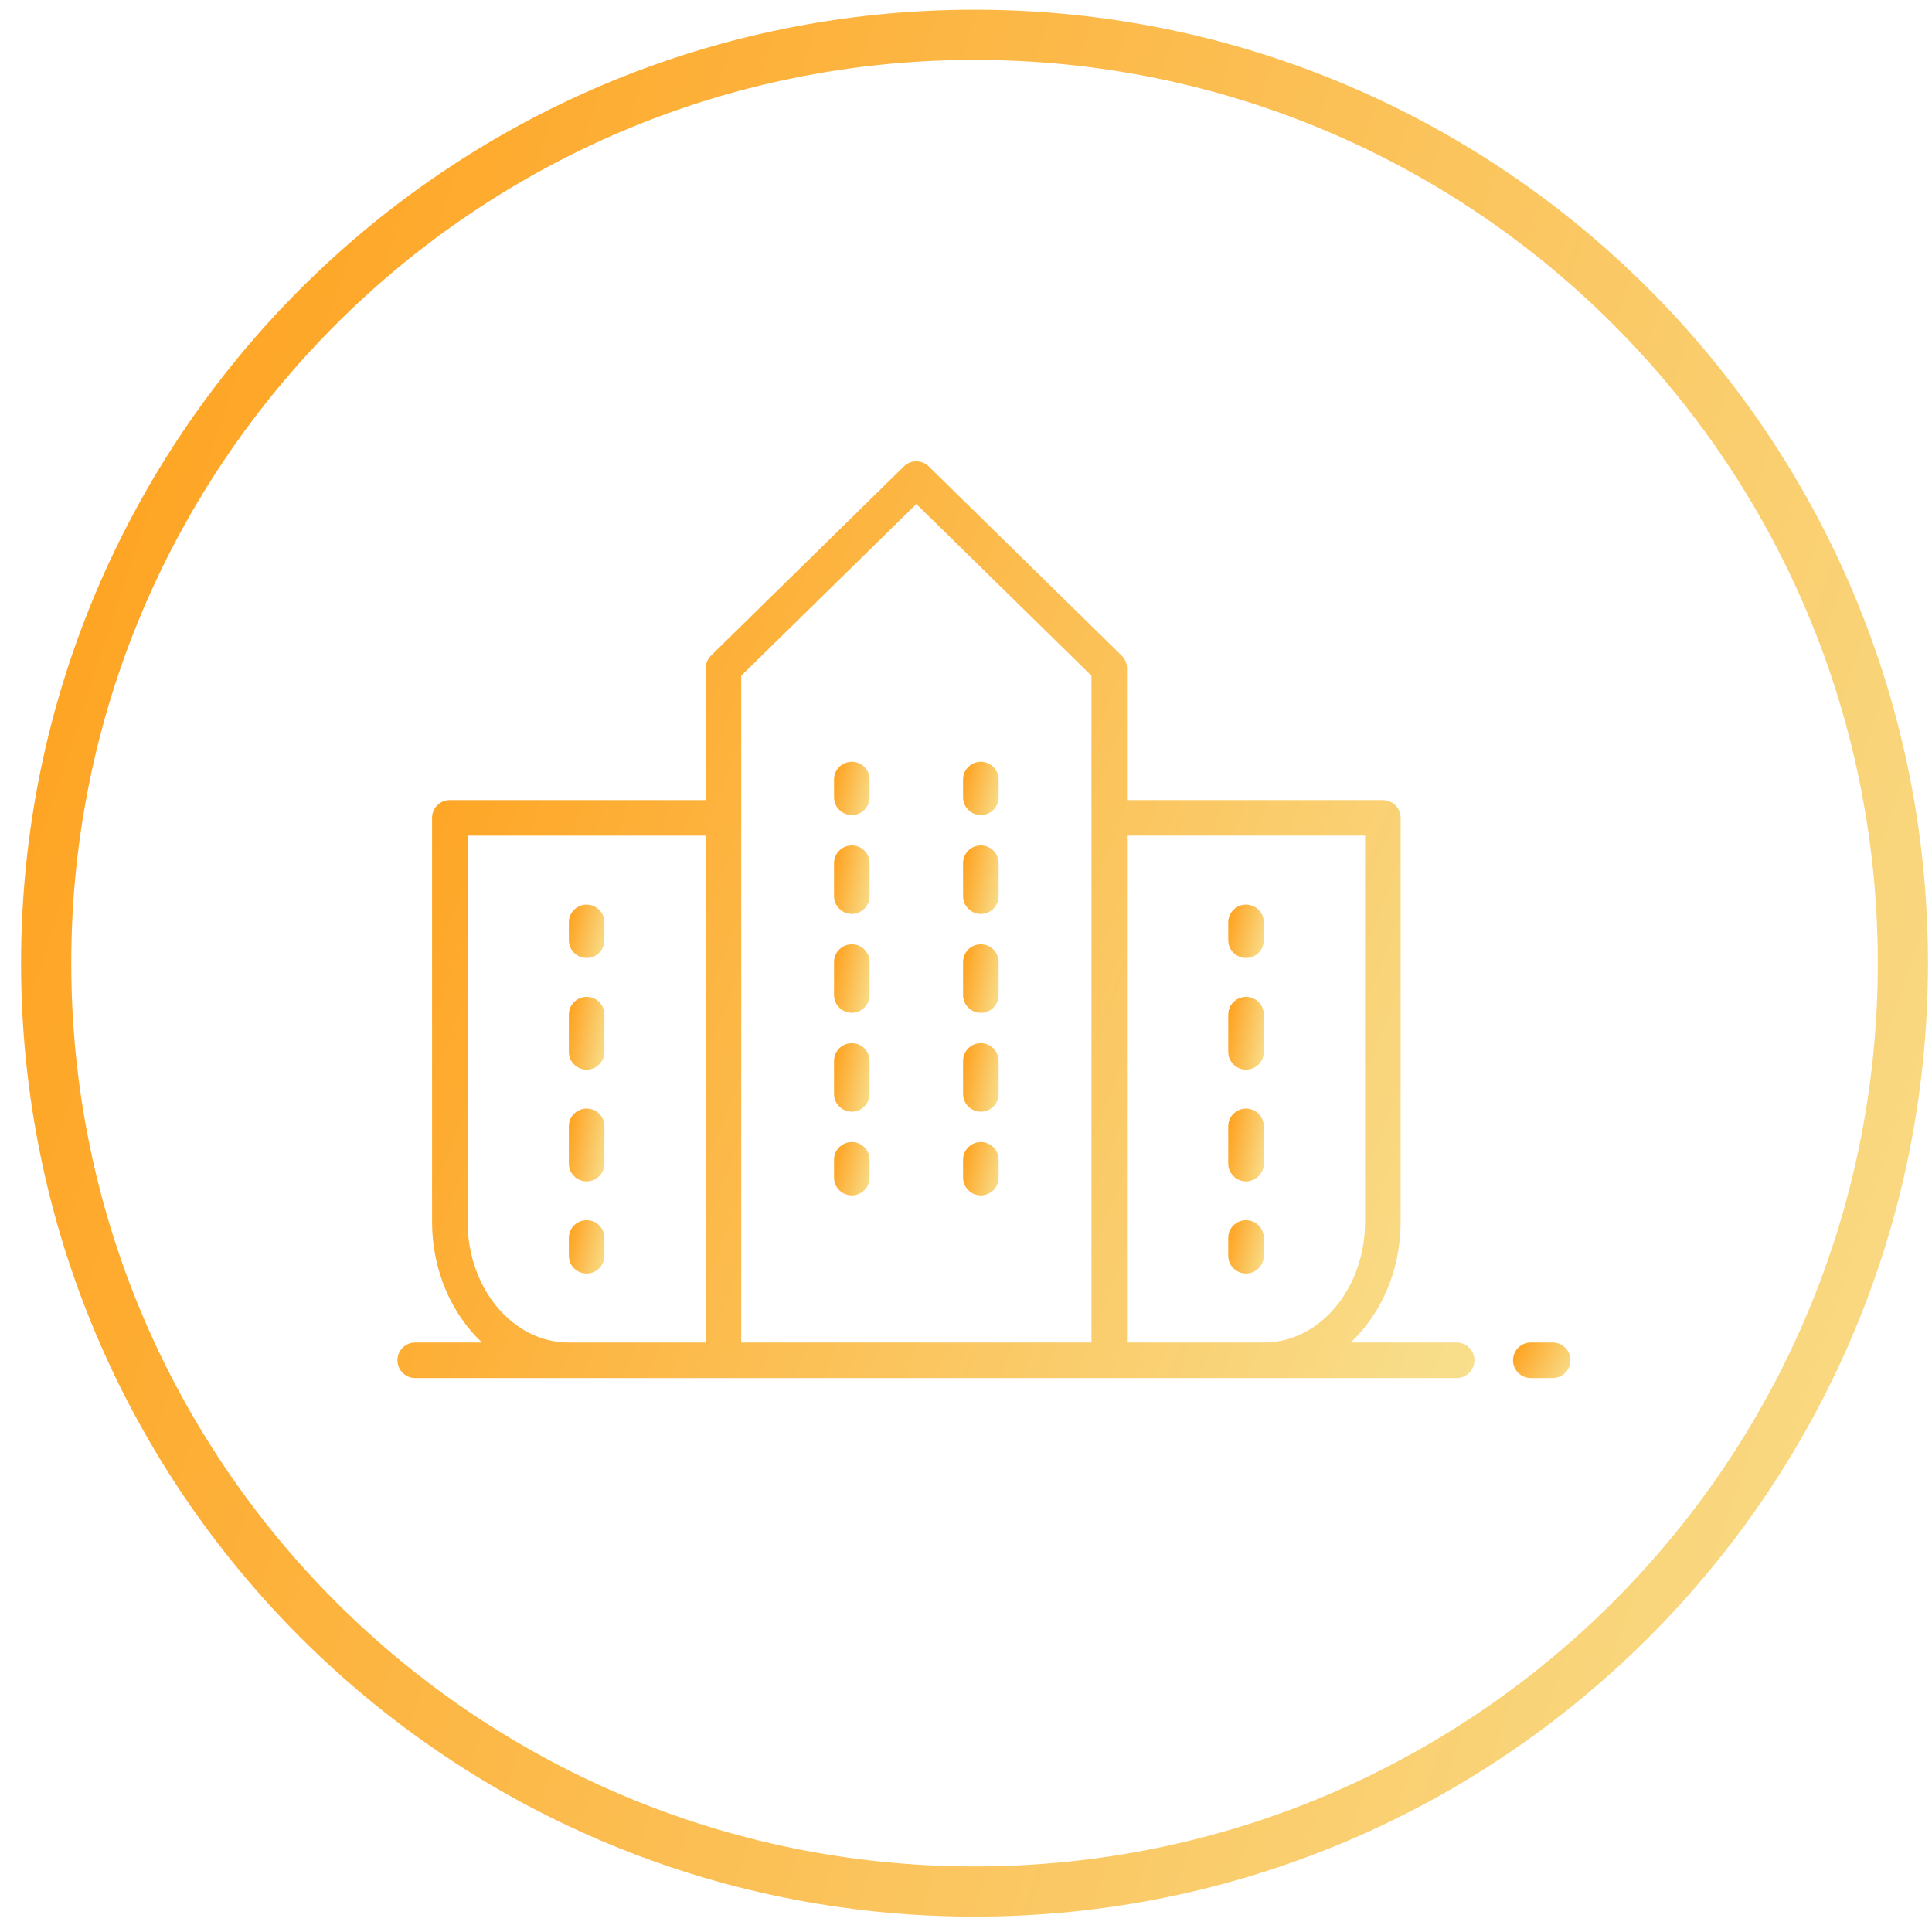
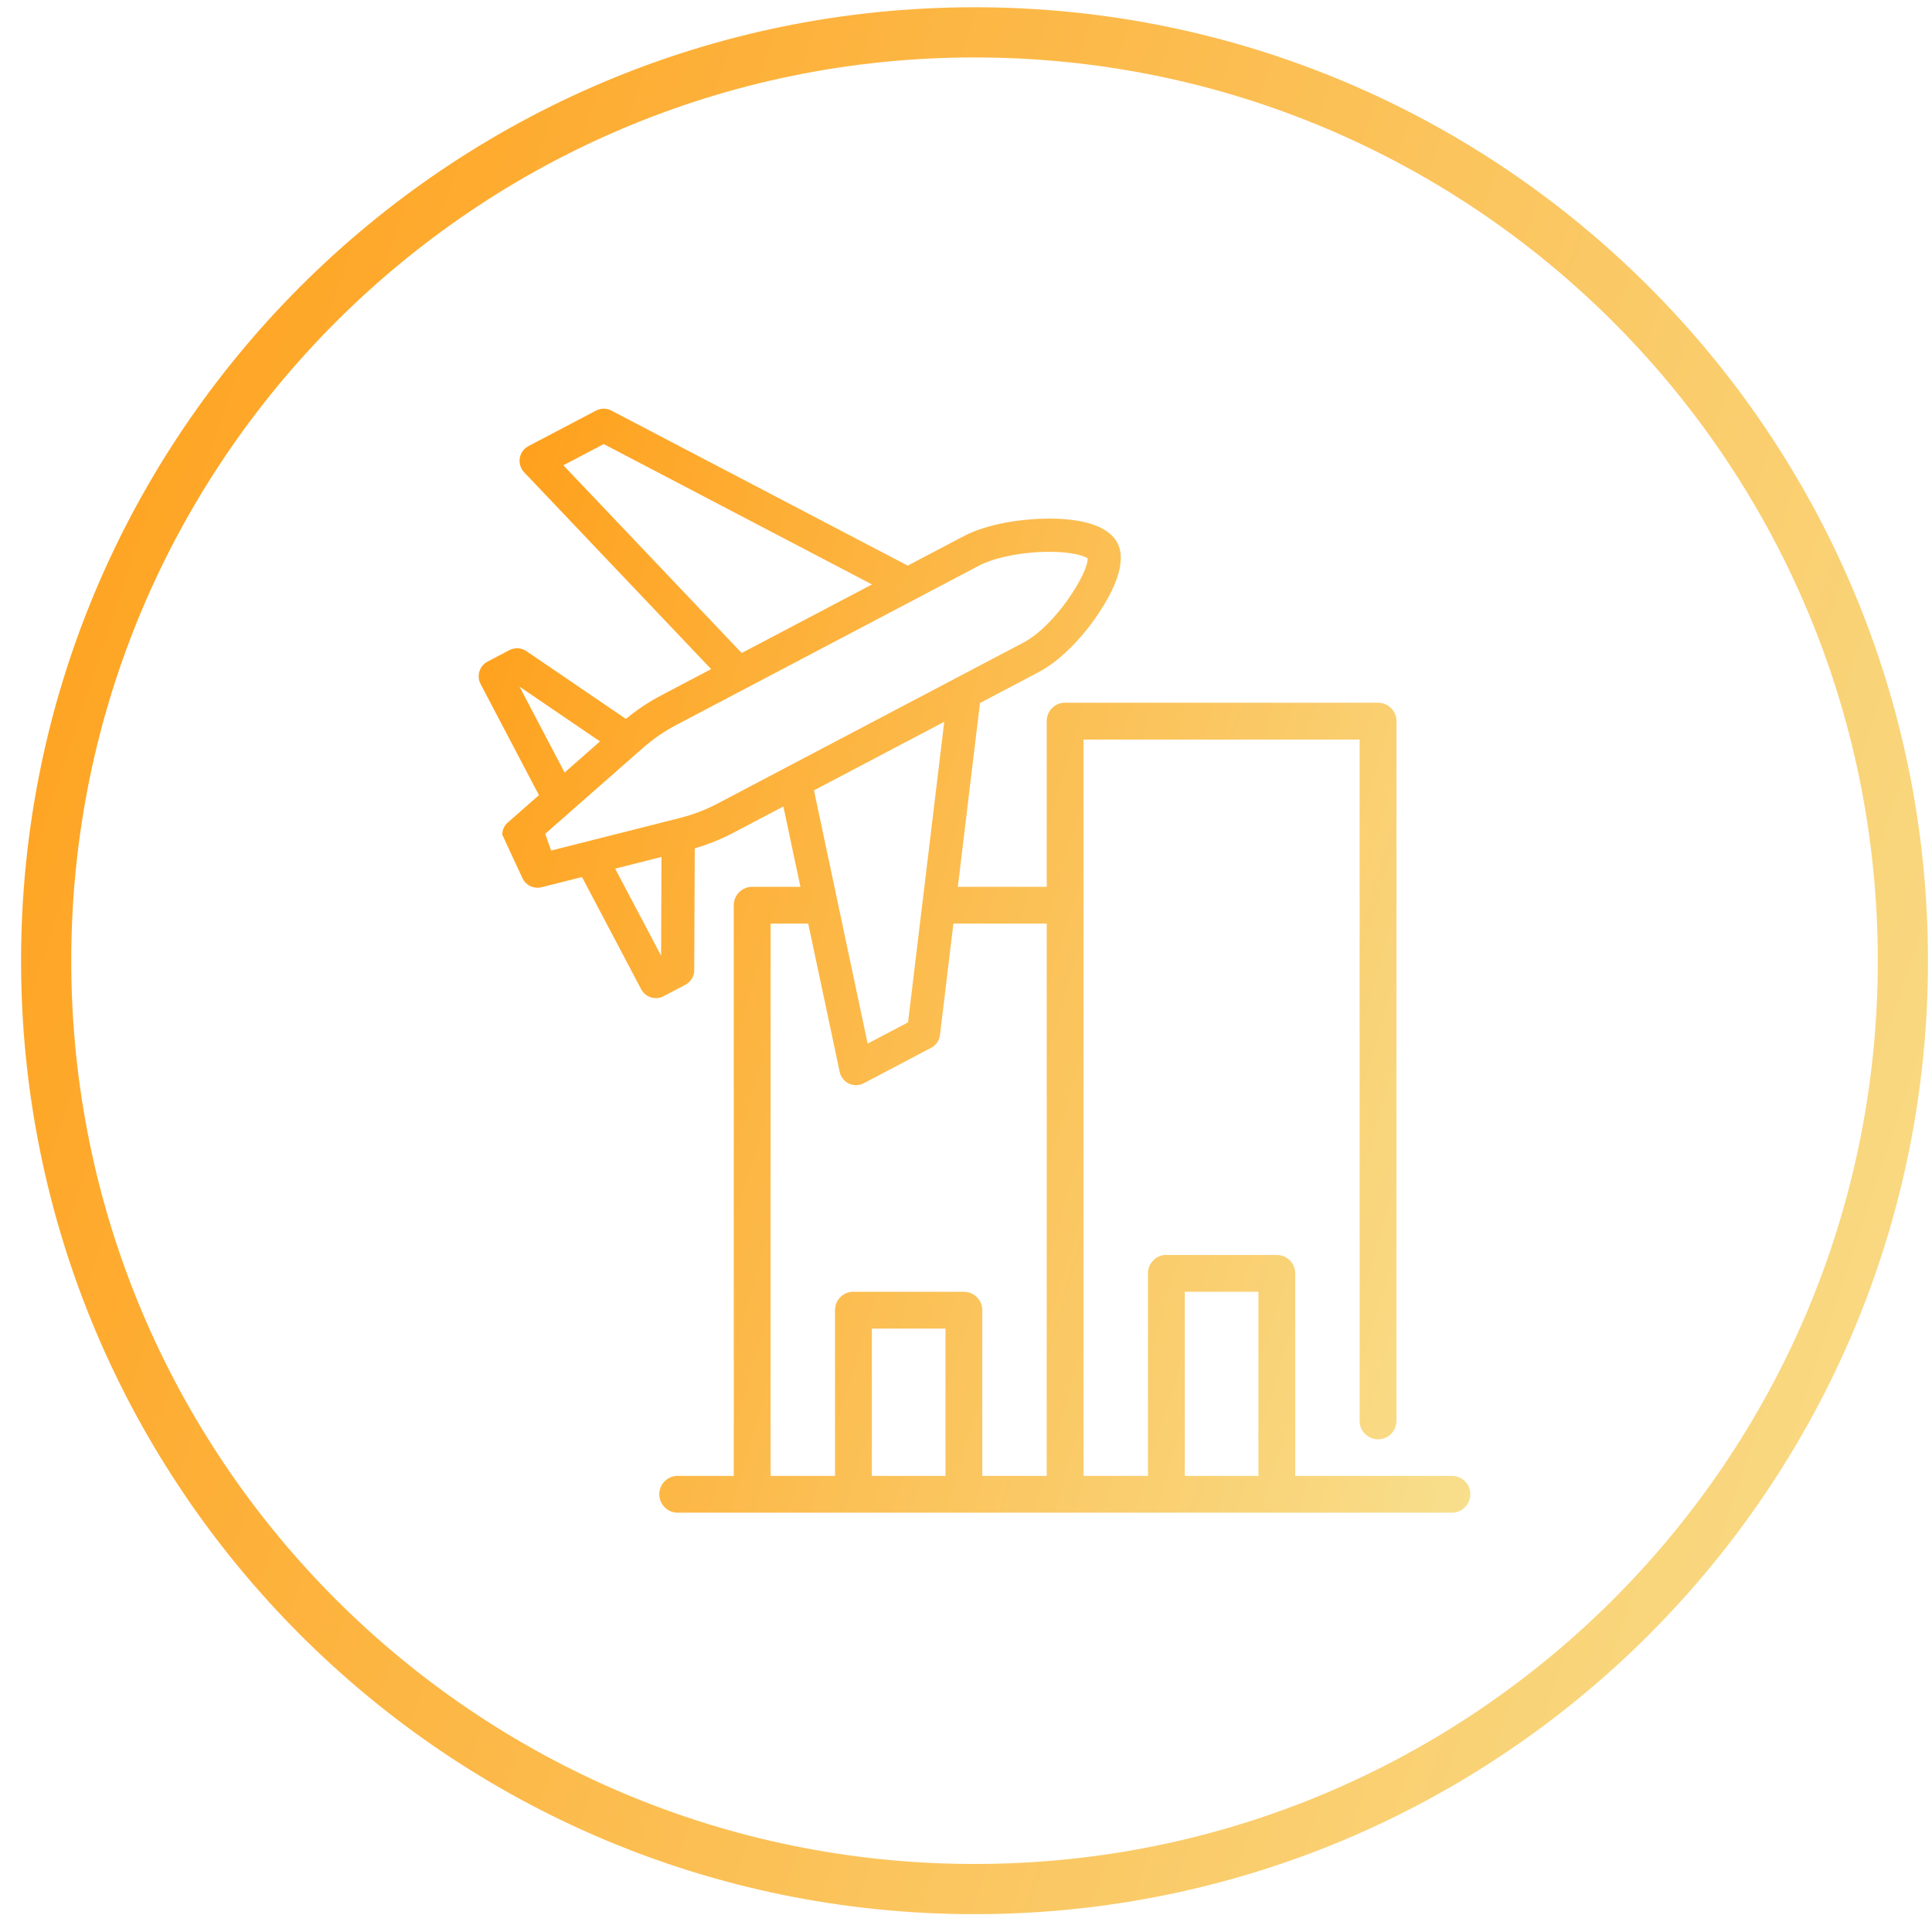
<svg xmlns="http://www.w3.org/2000/svg" width="77" height="77" viewBox="0 0 77 77" fill="none">
-   <circle cx="38.84" cy="38.387" r="37" stroke="url(#paint0_linear)" stroke-width="2" />
-   <path d="M33.95 30.36C33.558 30.36 33.241 30.677 33.241 31.068V31.777C33.241 32.168 33.558 32.485 33.95 32.485C34.341 32.485 34.658 32.168 34.658 31.777V31.068C34.658 30.677 34.341 30.36 33.95 30.36Z" fill="url(#paint1_linear)" />
-   <path d="M33.95 33.695C33.558 33.695 33.241 34.011 33.241 34.403V35.716C33.241 36.108 33.558 36.425 33.95 36.425C34.341 36.425 34.658 36.108 34.658 35.716V34.403C34.658 34.012 34.341 33.695 33.95 33.695Z" fill="url(#paint2_linear)" />
-   <path d="M33.95 41.576C33.558 41.576 33.241 41.893 33.241 42.284V43.597C33.241 43.989 33.558 44.306 33.95 44.306C34.341 44.306 34.658 43.989 34.658 43.597V42.284C34.658 41.893 34.341 41.576 33.95 41.576Z" fill="url(#paint3_linear)" />
-   <path d="M33.95 37.636C33.558 37.636 33.241 37.953 33.241 38.344V39.658C33.241 40.049 33.558 40.366 33.95 40.366C34.341 40.366 34.658 40.049 34.658 39.658V38.344C34.658 37.953 34.341 37.636 33.95 37.636Z" fill="url(#paint4_linear)" />
-   <path d="M33.95 45.517C33.558 45.517 33.241 45.834 33.241 46.226V46.934C33.241 47.326 33.558 47.642 33.95 47.642C34.341 47.642 34.658 47.326 34.658 46.934V46.226C34.658 45.834 34.341 45.517 33.95 45.517Z" fill="url(#paint5_linear)" />
-   <path d="M39.091 30.36C38.7 30.36 38.383 30.677 38.383 31.068V31.777C38.383 32.168 38.7 32.485 39.091 32.485C39.483 32.485 39.8 32.168 39.8 31.777V31.068C39.8 30.677 39.483 30.36 39.091 30.36Z" fill="url(#paint6_linear)" />
-   <path d="M39.091 37.636C38.7 37.636 38.383 37.953 38.383 38.344V39.658C38.383 40.049 38.7 40.366 39.091 40.366C39.483 40.366 39.8 40.049 39.8 39.658V38.344C39.8 37.953 39.483 37.636 39.091 37.636Z" fill="url(#paint7_linear)" />
-   <path d="M39.091 41.576C38.7 41.576 38.383 41.893 38.383 42.284V43.597C38.383 43.989 38.7 44.306 39.091 44.306C39.483 44.306 39.8 43.989 39.8 43.597V42.284C39.8 41.893 39.483 41.576 39.091 41.576Z" fill="url(#paint8_linear)" />
-   <path d="M39.091 33.695C38.7 33.695 38.383 34.011 38.383 34.403V35.716C38.383 36.108 38.7 36.425 39.091 36.425C39.483 36.425 39.8 36.108 39.8 35.716V34.403C39.8 34.012 39.483 33.695 39.091 33.695Z" fill="url(#paint9_linear)" />
-   <path d="M39.091 45.517C38.7 45.517 38.383 45.834 38.383 46.226V46.934C38.383 47.326 38.7 47.642 39.091 47.642C39.483 47.642 39.8 47.326 39.8 46.934V46.226C39.8 45.834 39.483 45.517 39.091 45.517Z" fill="url(#paint10_linear)" />
-   <path d="M23.381 36.054C22.989 36.054 22.672 36.371 22.672 36.763V37.471C22.672 37.863 22.989 38.179 23.381 38.179C23.772 38.179 24.089 37.863 24.089 37.471V36.763C24.089 36.372 23.772 36.054 23.381 36.054Z" fill="url(#paint11_linear)" />
-   <path d="M23.381 39.73C22.989 39.73 22.672 40.047 22.672 40.438V41.922C22.672 42.314 22.989 42.631 23.381 42.631C23.772 42.631 24.089 42.314 24.089 41.922V40.438C24.089 40.047 23.772 39.73 23.381 39.73Z" fill="url(#paint12_linear)" />
-   <path d="M23.381 44.182C22.989 44.182 22.672 44.498 22.672 44.89V46.374C22.672 46.766 22.989 47.083 23.381 47.083C23.772 47.083 24.089 46.766 24.089 46.374V44.89C24.089 44.498 23.772 44.182 23.381 44.182Z" fill="url(#paint13_linear)" />
-   <path d="M23.381 48.631C22.989 48.631 22.672 48.948 22.672 49.34V50.048C22.672 50.44 22.989 50.756 23.381 50.756C23.772 50.756 24.089 50.44 24.089 50.048V49.34C24.089 48.948 23.772 48.631 23.381 48.631Z" fill="url(#paint14_linear)" />
-   <path d="M49.66 36.054C49.269 36.054 48.952 36.371 48.952 36.763V37.471C48.952 37.863 49.269 38.179 49.66 38.179C50.052 38.179 50.369 37.863 50.369 37.471V36.763C50.369 36.372 50.052 36.054 49.66 36.054Z" fill="url(#paint15_linear)" />
-   <path d="M49.66 44.182C49.269 44.182 48.952 44.498 48.952 44.89V46.374C48.952 46.766 49.269 47.083 49.66 47.083C50.052 47.083 50.369 46.766 50.369 46.374V44.89C50.369 44.498 50.052 44.182 49.66 44.182Z" fill="url(#paint16_linear)" />
-   <path d="M49.66 39.73C49.269 39.73 48.952 40.047 48.952 40.438V41.922C48.952 42.314 49.269 42.631 49.66 42.631C50.052 42.631 50.369 42.314 50.369 41.922V40.438C50.369 40.047 50.052 39.73 49.66 39.73Z" fill="url(#paint17_linear)" />
-   <path d="M49.66 48.631C49.269 48.631 48.952 48.948 48.952 49.34V50.048C48.952 50.44 49.269 50.756 49.66 50.756C50.052 50.756 50.369 50.44 50.369 50.048V49.34C50.369 48.948 50.052 48.631 49.66 48.631Z" fill="url(#paint18_linear)" />
-   <path d="M61.881 53.506H61.011C60.619 53.506 60.302 53.822 60.302 54.214C60.302 54.606 60.619 54.922 61.011 54.922H61.881C62.273 54.922 62.59 54.606 62.59 54.214C62.59 53.822 62.273 53.506 61.881 53.506Z" fill="url(#paint19_linear)" />
-   <path d="M58.055 53.505H53.832C55.047 52.363 55.822 50.63 55.822 48.695V32.596C55.822 32.205 55.505 31.888 55.114 31.888H44.916V26.634C44.916 26.443 44.84 26.261 44.703 26.128L37.016 18.589C36.74 18.319 36.299 18.319 36.024 18.589L28.338 26.128C28.203 26.261 28.126 26.443 28.126 26.634V31.888H17.928C17.536 31.888 17.22 32.205 17.22 32.596V48.696C17.22 50.631 17.995 52.364 19.209 53.506H16.548C16.157 53.506 15.84 53.823 15.84 54.214C15.84 54.606 16.157 54.923 16.548 54.923H22.658H28.834H44.208H50.384H58.055C58.446 54.923 58.763 54.606 58.763 54.214C58.763 53.823 58.446 53.505 58.055 53.505ZM18.636 48.695V33.305H28.125V53.506H22.657C20.44 53.505 18.636 51.347 18.636 48.695ZM29.542 32.596V26.931L36.521 20.087L43.5 26.931V32.596V53.506H29.542V32.596ZM44.916 53.505V33.304H54.405V48.695C54.405 51.347 52.601 53.505 50.383 53.505H44.916Z" fill="url(#paint20_linear)" />
+   <circle cx="38.84" cy="38.289" r="37" stroke="url(#paint0_linear)" stroke-width="2" />
+   <path d="M58.545 59.271C58.507 59.181 58.453 59.1 58.383 59.031C58.314 58.964 58.232 58.909 58.142 58.873C58.051 58.837 57.955 58.819 57.858 58.821H51.622V50.751C51.622 50.556 51.544 50.369 51.406 50.231C51.269 50.094 51.082 50.017 50.888 50.017H46.486C46.462 50.016 46.44 50.016 46.417 50.017C46.235 50.034 46.065 50.118 45.943 50.255C45.819 50.39 45.751 50.567 45.752 50.751V58.821H43.184V29.475H54.189V56.62C54.188 56.717 54.206 56.813 54.242 56.904C54.278 56.994 54.332 57.076 54.401 57.146C54.469 57.215 54.55 57.269 54.64 57.307C54.73 57.345 54.825 57.365 54.923 57.365C55.02 57.365 55.117 57.344 55.206 57.307C55.295 57.269 55.377 57.215 55.445 57.146C55.513 57.076 55.568 56.994 55.603 56.904C55.639 56.814 55.658 56.717 55.656 56.62V28.741C55.656 28.546 55.579 28.36 55.441 28.222C55.303 28.085 55.117 28.007 54.922 28.007H42.451C42.428 28.006 42.405 28.006 42.382 28.007C42.199 28.024 42.03 28.109 41.907 28.245C41.784 28.381 41.716 28.558 41.717 28.741V35.344H38.175L39.057 28.019L41.4 26.786C42.201 26.365 43.097 25.484 43.796 24.43C44.358 23.584 44.942 22.413 44.535 21.641C44.112 20.838 42.827 20.669 41.823 20.669C40.816 20.669 39.39 20.852 38.409 21.369L36.178 22.543L24.368 16.364C24.175 16.263 23.944 16.263 23.752 16.365L21.061 17.78C20.878 17.877 20.75 18.054 20.716 18.258C20.682 18.464 20.747 18.672 20.89 18.823L28.342 26.667L26.367 27.706C25.842 27.983 25.394 28.283 24.946 28.652L20.98 25.952C20.778 25.814 20.516 25.799 20.3 25.912L19.433 26.367C19.109 26.538 18.984 26.938 19.154 27.262L21.48 31.691L20.23 32.789C20.091 32.911 20.023 33.082 20.015 33.258C20.011 33.26 20.835 35.027 20.835 35.027C20.951 35.249 21.18 35.381 21.421 35.381C21.475 35.381 21.529 35.375 21.583 35.361L23.195 34.954L25.555 39.428C25.674 39.653 25.903 39.781 26.141 39.781C26.245 39.781 26.351 39.756 26.449 39.704L27.315 39.249C27.532 39.135 27.668 38.91 27.669 38.665L27.689 33.809C28.236 33.651 28.729 33.453 29.247 33.181L31.221 32.142L31.901 35.344H29.978C29.784 35.344 29.597 35.421 29.46 35.559C29.322 35.696 29.245 35.883 29.245 36.077V58.821H27.044C27.021 58.82 26.998 58.82 26.975 58.821C26.878 58.825 26.784 58.849 26.697 58.89C26.61 58.931 26.531 58.989 26.466 59.06C26.401 59.131 26.351 59.215 26.318 59.306C26.285 59.396 26.271 59.492 26.276 59.589C26.28 59.685 26.303 59.78 26.345 59.867C26.386 59.954 26.444 60.032 26.515 60.097C26.586 60.163 26.67 60.213 26.761 60.245C26.851 60.278 26.948 60.293 27.044 60.288H57.857C57.955 60.289 58.051 60.272 58.141 60.235C58.231 60.2 58.314 60.145 58.383 60.077C58.453 60.009 58.507 59.927 58.545 59.837C58.581 59.747 58.601 59.652 58.601 59.554C58.602 59.457 58.582 59.361 58.545 59.271ZM22.453 18.544L24.061 17.698L34.753 23.293L29.56 26.026L22.453 18.544ZM20.705 27.365L23.912 29.549L22.503 30.789L20.705 27.365ZM26.348 38.089L24.517 34.62L26.364 34.153L26.348 38.089ZM31.38 30.562C31.38 30.562 31.38 30.562 31.379 30.562L28.631 32.009C28.107 32.285 27.636 32.465 27.058 32.611L21.965 33.899L21.73 33.231L25.596 29.833C26.044 29.439 26.459 29.154 26.984 28.878L39.026 22.54C39.649 22.213 40.774 21.992 41.824 21.992C42.724 21.992 43.214 22.156 43.35 22.255C43.367 22.853 42.06 24.943 40.784 25.613L38.137 27.006C38.136 27.007 38.134 27.007 38.133 27.008L31.38 30.562ZM32.441 31.499L37.633 28.767L36.841 35.344L36.664 36.811L36.19 40.746L34.581 41.593L33.567 36.811L33.256 35.344L32.441 31.499ZM37.682 58.821H34.748V52.952H37.682V58.821ZM41.717 58.821H39.149V52.218C39.149 52.023 39.072 51.837 38.935 51.699C38.797 51.561 38.611 51.484 38.416 51.484H34.014C33.991 51.483 33.968 51.483 33.945 51.484C33.762 51.501 33.593 51.586 33.47 51.722C33.347 51.857 33.279 52.035 33.28 52.218V58.821H30.713V36.811H32.212L33.467 42.725C33.51 42.928 33.646 43.099 33.834 43.187C33.923 43.229 34.019 43.25 34.115 43.25C34.221 43.25 34.327 43.225 34.424 43.174L37.114 41.758C37.307 41.657 37.437 41.468 37.463 41.251L37.998 36.811H41.717V58.821ZM50.155 58.821H47.22V51.484H50.155V58.821Z" fill="url(#paint1_linear)" />
  <defs>
-     <linearGradient id="paint0_linear" x1="0.84" y1="0.387" x2="92.003" y2="30.53" gradientUnits="userSpaceOnUse">
+     <linearGradient id="paint0_linear" x1="0.84" y1="0.289" x2="92.003" y2="30.433" gradientUnits="userSpaceOnUse">
      <stop stop-color="#FF9E18" />
      <stop offset="1" stop-color="#F8DF8D" />
    </linearGradient>
-     <linearGradient id="paint1_linear" x1="33.241" y1="30.36" x2="35.039" y2="30.756" gradientUnits="userSpaceOnUse">
-       <stop stop-color="#FF9E18" />
-       <stop offset="1" stop-color="#F8DF8D" />
-     </linearGradient>
-     <linearGradient id="paint2_linear" x1="33.241" y1="33.695" x2="35.072" y2="34.009" gradientUnits="userSpaceOnUse">
-       <stop stop-color="#FF9E18" />
-       <stop offset="1" stop-color="#F8DF8D" />
-     </linearGradient>
-     <linearGradient id="paint3_linear" x1="33.241" y1="41.576" x2="35.072" y2="41.89" gradientUnits="userSpaceOnUse">
-       <stop stop-color="#FF9E18" />
-       <stop offset="1" stop-color="#F8DF8D" />
-     </linearGradient>
-     <linearGradient id="paint4_linear" x1="33.241" y1="37.636" x2="35.072" y2="37.95" gradientUnits="userSpaceOnUse">
-       <stop stop-color="#FF9E18" />
-       <stop offset="1" stop-color="#F8DF8D" />
-     </linearGradient>
-     <linearGradient id="paint5_linear" x1="33.241" y1="45.517" x2="35.039" y2="45.914" gradientUnits="userSpaceOnUse">
-       <stop stop-color="#FF9E18" />
-       <stop offset="1" stop-color="#F8DF8D" />
-     </linearGradient>
-     <linearGradient id="paint6_linear" x1="38.383" y1="30.36" x2="40.181" y2="30.756" gradientUnits="userSpaceOnUse">
-       <stop stop-color="#FF9E18" />
-       <stop offset="1" stop-color="#F8DF8D" />
-     </linearGradient>
-     <linearGradient id="paint7_linear" x1="38.383" y1="37.636" x2="40.214" y2="37.95" gradientUnits="userSpaceOnUse">
-       <stop stop-color="#FF9E18" />
-       <stop offset="1" stop-color="#F8DF8D" />
-     </linearGradient>
-     <linearGradient id="paint8_linear" x1="38.383" y1="41.576" x2="40.214" y2="41.89" gradientUnits="userSpaceOnUse">
-       <stop stop-color="#FF9E18" />
-       <stop offset="1" stop-color="#F8DF8D" />
-     </linearGradient>
-     <linearGradient id="paint9_linear" x1="38.383" y1="33.695" x2="40.214" y2="34.009" gradientUnits="userSpaceOnUse">
-       <stop stop-color="#FF9E18" />
-       <stop offset="1" stop-color="#F8DF8D" />
-     </linearGradient>
-     <linearGradient id="paint10_linear" x1="38.383" y1="45.517" x2="40.181" y2="45.914" gradientUnits="userSpaceOnUse">
-       <stop stop-color="#FF9E18" />
-       <stop offset="1" stop-color="#F8DF8D" />
-     </linearGradient>
-     <linearGradient id="paint11_linear" x1="22.672" y1="36.054" x2="24.47" y2="36.451" gradientUnits="userSpaceOnUse">
-       <stop stop-color="#FF9E18" />
-       <stop offset="1" stop-color="#F8DF8D" />
-     </linearGradient>
-     <linearGradient id="paint12_linear" x1="22.672" y1="39.73" x2="24.509" y2="40.027" gradientUnits="userSpaceOnUse">
-       <stop stop-color="#FF9E18" />
-       <stop offset="1" stop-color="#F8DF8D" />
-     </linearGradient>
-     <linearGradient id="paint13_linear" x1="22.672" y1="44.182" x2="24.509" y2="44.479" gradientUnits="userSpaceOnUse">
-       <stop stop-color="#FF9E18" />
-       <stop offset="1" stop-color="#F8DF8D" />
-     </linearGradient>
-     <linearGradient id="paint14_linear" x1="22.672" y1="48.631" x2="24.47" y2="49.028" gradientUnits="userSpaceOnUse">
-       <stop stop-color="#FF9E18" />
-       <stop offset="1" stop-color="#F8DF8D" />
-     </linearGradient>
-     <linearGradient id="paint15_linear" x1="48.952" y1="36.054" x2="50.75" y2="36.451" gradientUnits="userSpaceOnUse">
-       <stop stop-color="#FF9E18" />
-       <stop offset="1" stop-color="#F8DF8D" />
-     </linearGradient>
-     <linearGradient id="paint16_linear" x1="48.952" y1="44.182" x2="50.789" y2="44.479" gradientUnits="userSpaceOnUse">
-       <stop stop-color="#FF9E18" />
-       <stop offset="1" stop-color="#F8DF8D" />
-     </linearGradient>
-     <linearGradient id="paint17_linear" x1="48.952" y1="39.73" x2="50.789" y2="40.027" gradientUnits="userSpaceOnUse">
-       <stop stop-color="#FF9E18" />
-       <stop offset="1" stop-color="#F8DF8D" />
-     </linearGradient>
-     <linearGradient id="paint18_linear" x1="48.952" y1="48.631" x2="50.75" y2="49.028" gradientUnits="userSpaceOnUse">
-       <stop stop-color="#FF9E18" />
-       <stop offset="1" stop-color="#F8DF8D" />
-     </linearGradient>
-     <linearGradient id="paint19_linear" x1="60.302" y1="53.506" x2="62.671" y2="54.77" gradientUnits="userSpaceOnUse">
-       <stop stop-color="#FF9E18" />
-       <stop offset="1" stop-color="#F8DF8D" />
-     </linearGradient>
-     <linearGradient id="paint20_linear" x1="15.84" y1="18.387" x2="65.467" y2="37.665" gradientUnits="userSpaceOnUse">
+     <linearGradient id="paint1_linear" x1="19.078" y1="16.289" x2="67.406" y2="30.643" gradientUnits="userSpaceOnUse">
      <stop stop-color="#FF9E18" />
      <stop offset="1" stop-color="#F8DF8D" />
    </linearGradient>
  </defs>
</svg>
